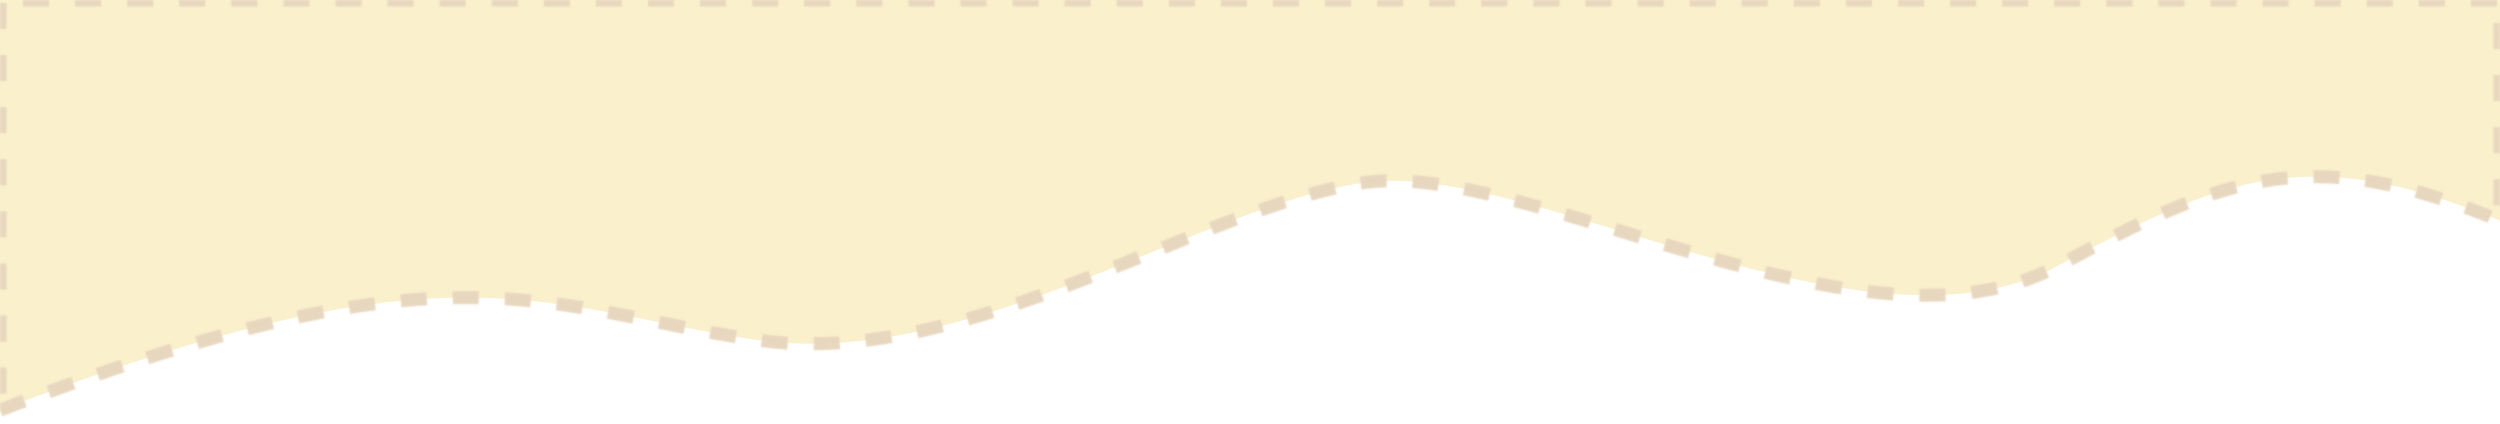
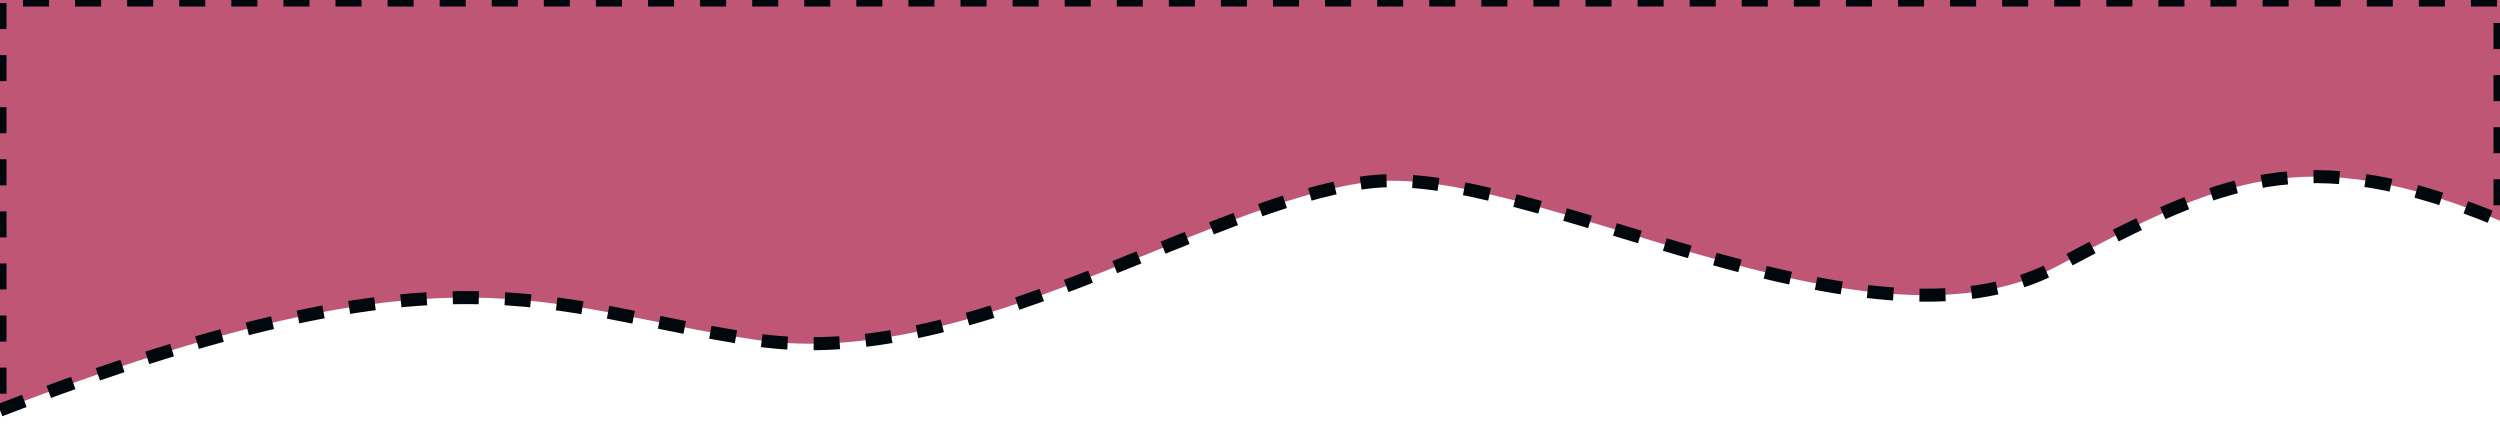
<svg xmlns="http://www.w3.org/2000/svg" width="1920" height="325" viewBox="0 0 1920 325" fill="none">
-   <path d="M0 315C349.665 180.5 417.199 237 580.671 261C744.142 285 924.024 156.5 1049.63 140C1175.23 123.5 1430.91 283.927 1579.8 204.5C1705.4 137.5 1770.41 107.5 1920 169.5V0H0V315Z" fill="#FAF0CC" />
-   <g filter="url(#filter0_f_0_1)">
-     <path d="M0 315C349.665 180.5 417.199 237 580.671 261C744.142 285 924.024 156.5 1049.63 140C1175.23 123.5 1430.91 283.927 1579.8 204.5C1705.4 137.5 1770.41 107.5 1920 169.5V0H0V315Z" stroke="#E8D7BF" stroke-width="10" stroke-dasharray="20 20" />
-   </g>
-   <defs>
-     <filter id="filter0_f_0_1" x="-7" y="-7" width="1934" height="331.28" filterUnits="userSpaceOnUse" color-interpolation-filters="sRGB">
-       <feFlood flood-opacity="0" result="BackgroundImageFix" />
-       <feBlend mode="normal" in="SourceGraphic" in2="BackgroundImageFix" result="shape" />
-       <feGaussianBlur stdDeviation="1" result="effect1_foregroundBlur_0_1" />
-     </filter>
-   </defs>
+   <path d="M0 315C349.665 180.5 417.199 237 580.671 261C744.142 285 924.024 156.5 1049.63 140C1175.23 123.5 1430.91 283.927 1579.8 204.5C1705.4 137.5 1770.41 107.5 1920 169.5V0H0V315Z" fill="#BF5676" />
+   <path d="M0 315C349.665 180.5 417.199 237 580.671 261C744.142 285 924.024 156.5 1049.63 140C1175.23 123.5 1430.91 283.927 1579.8 204.5C1705.4 137.5 1770.41 107.5 1920 169.5V0H0V315Z" stroke="#00070d" stroke-width="10" stroke-dasharray="20 20" />
</svg>
